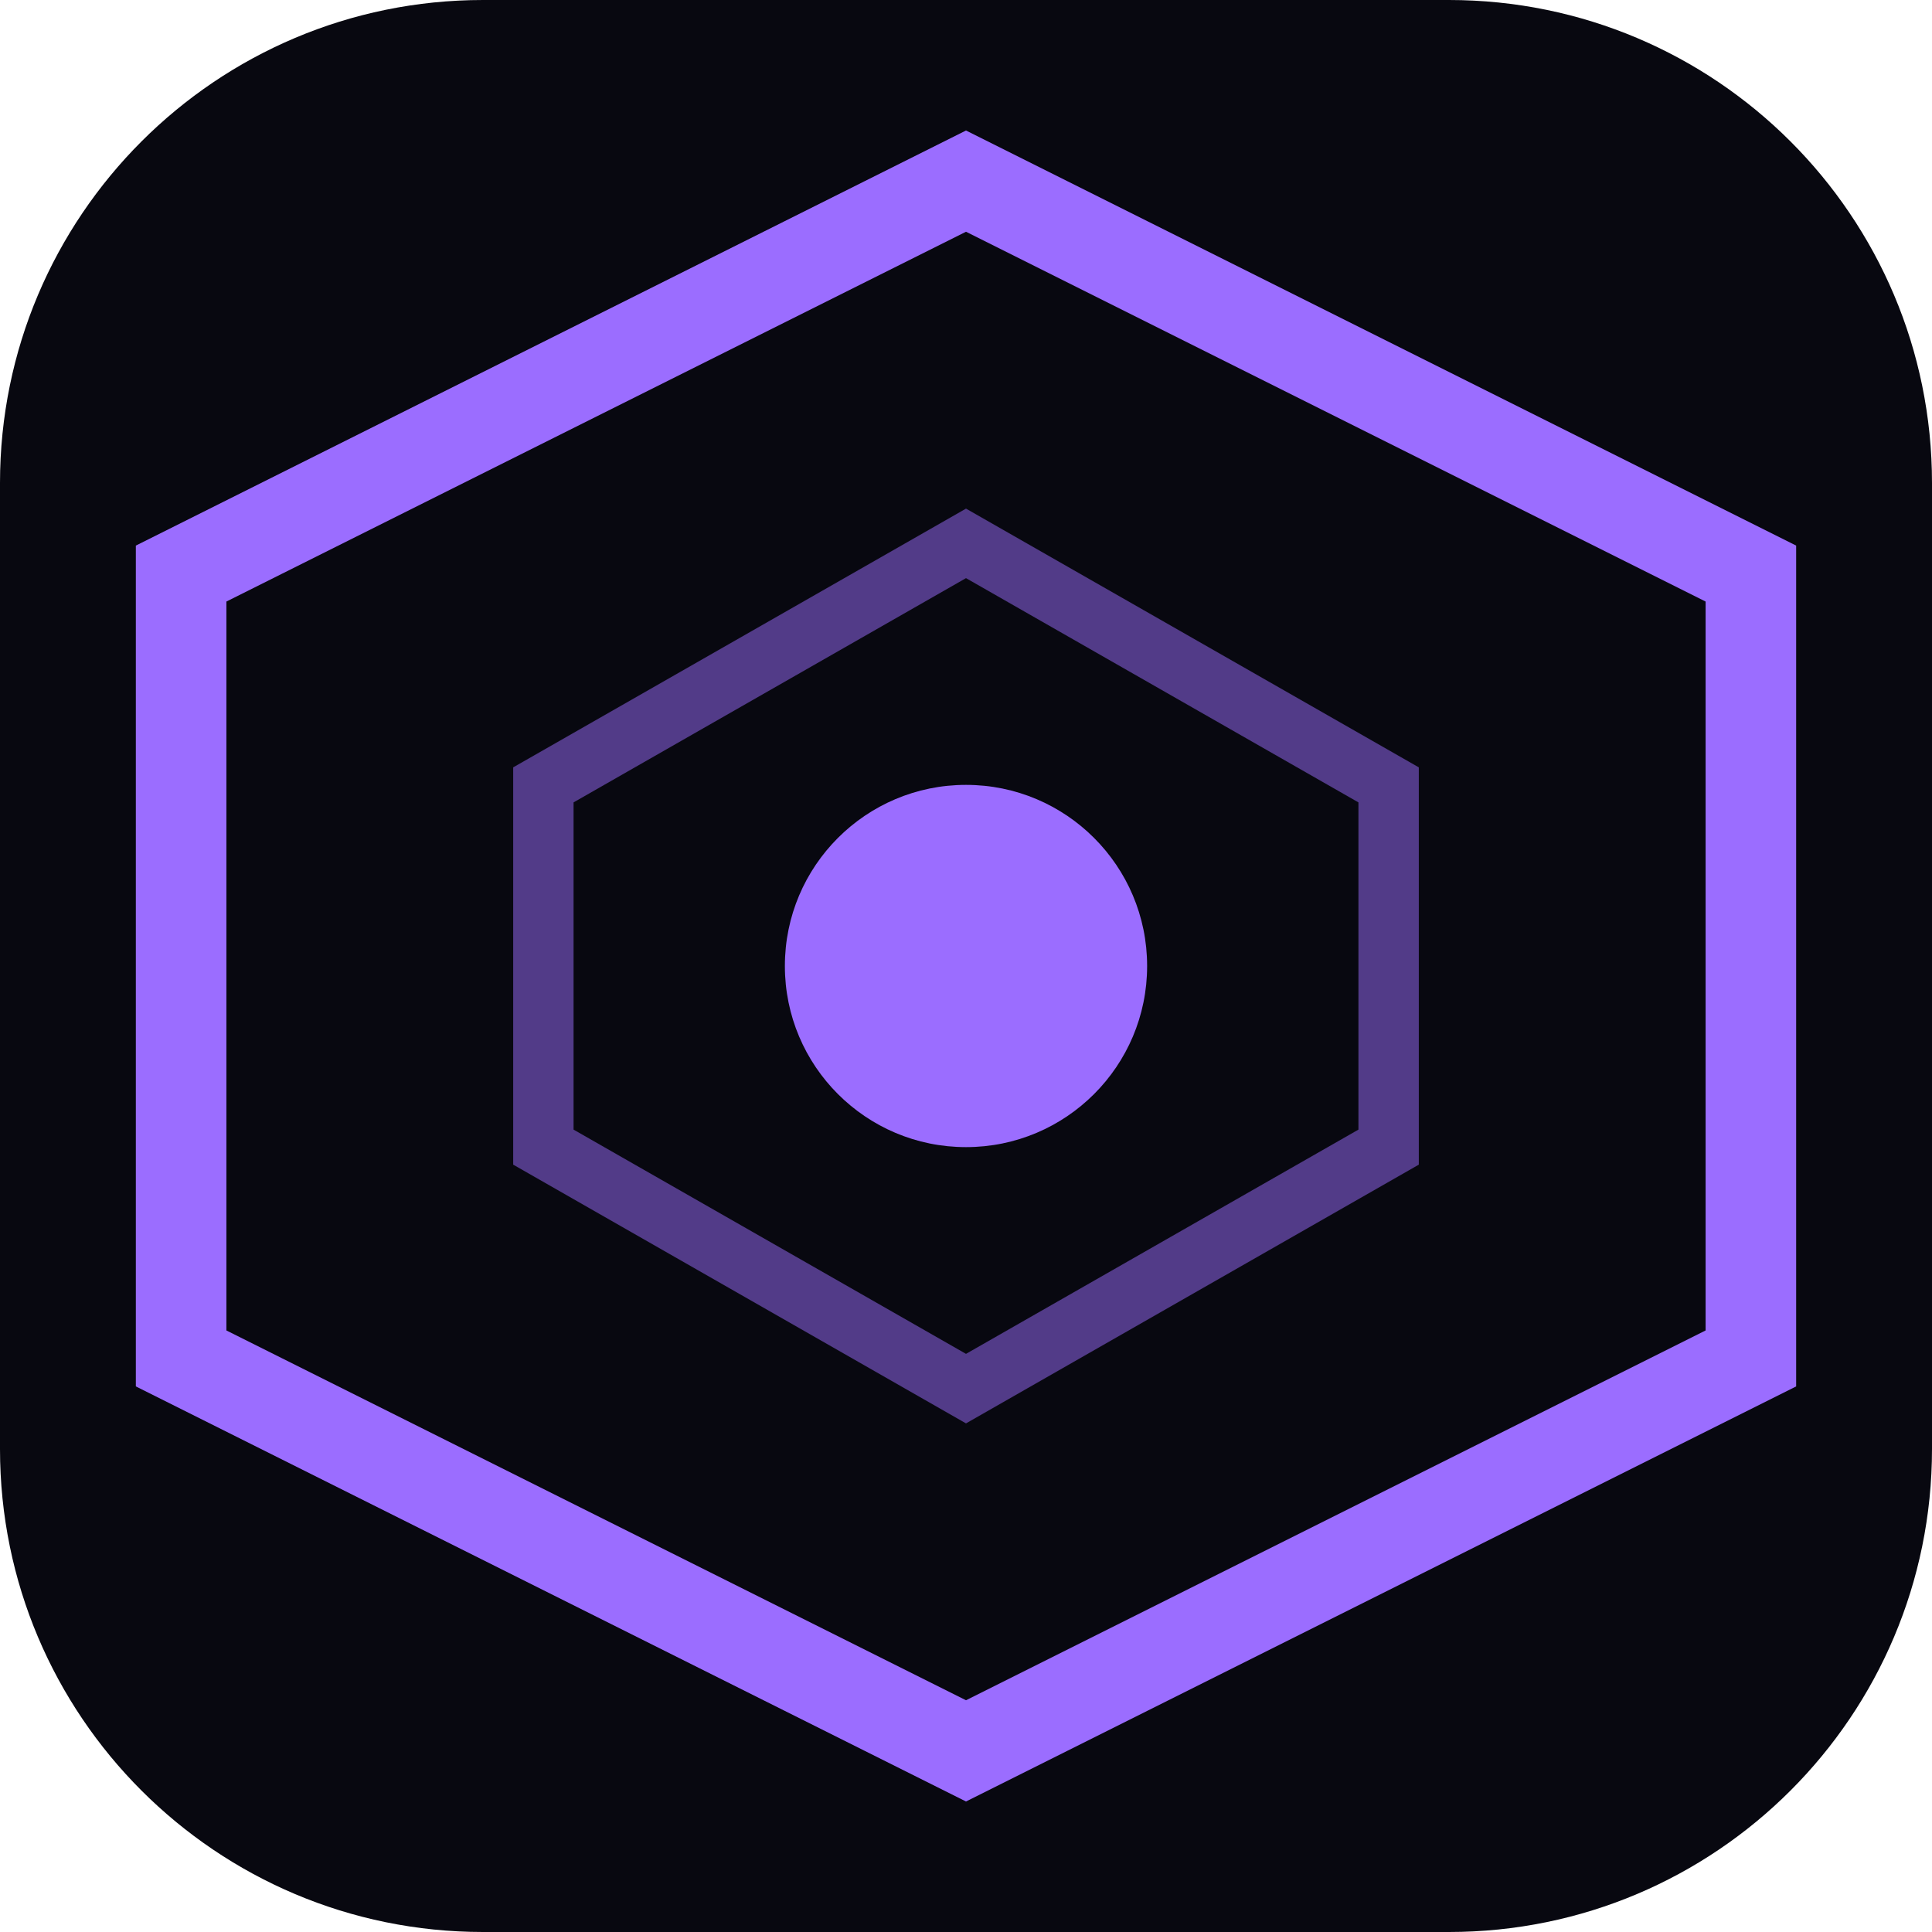
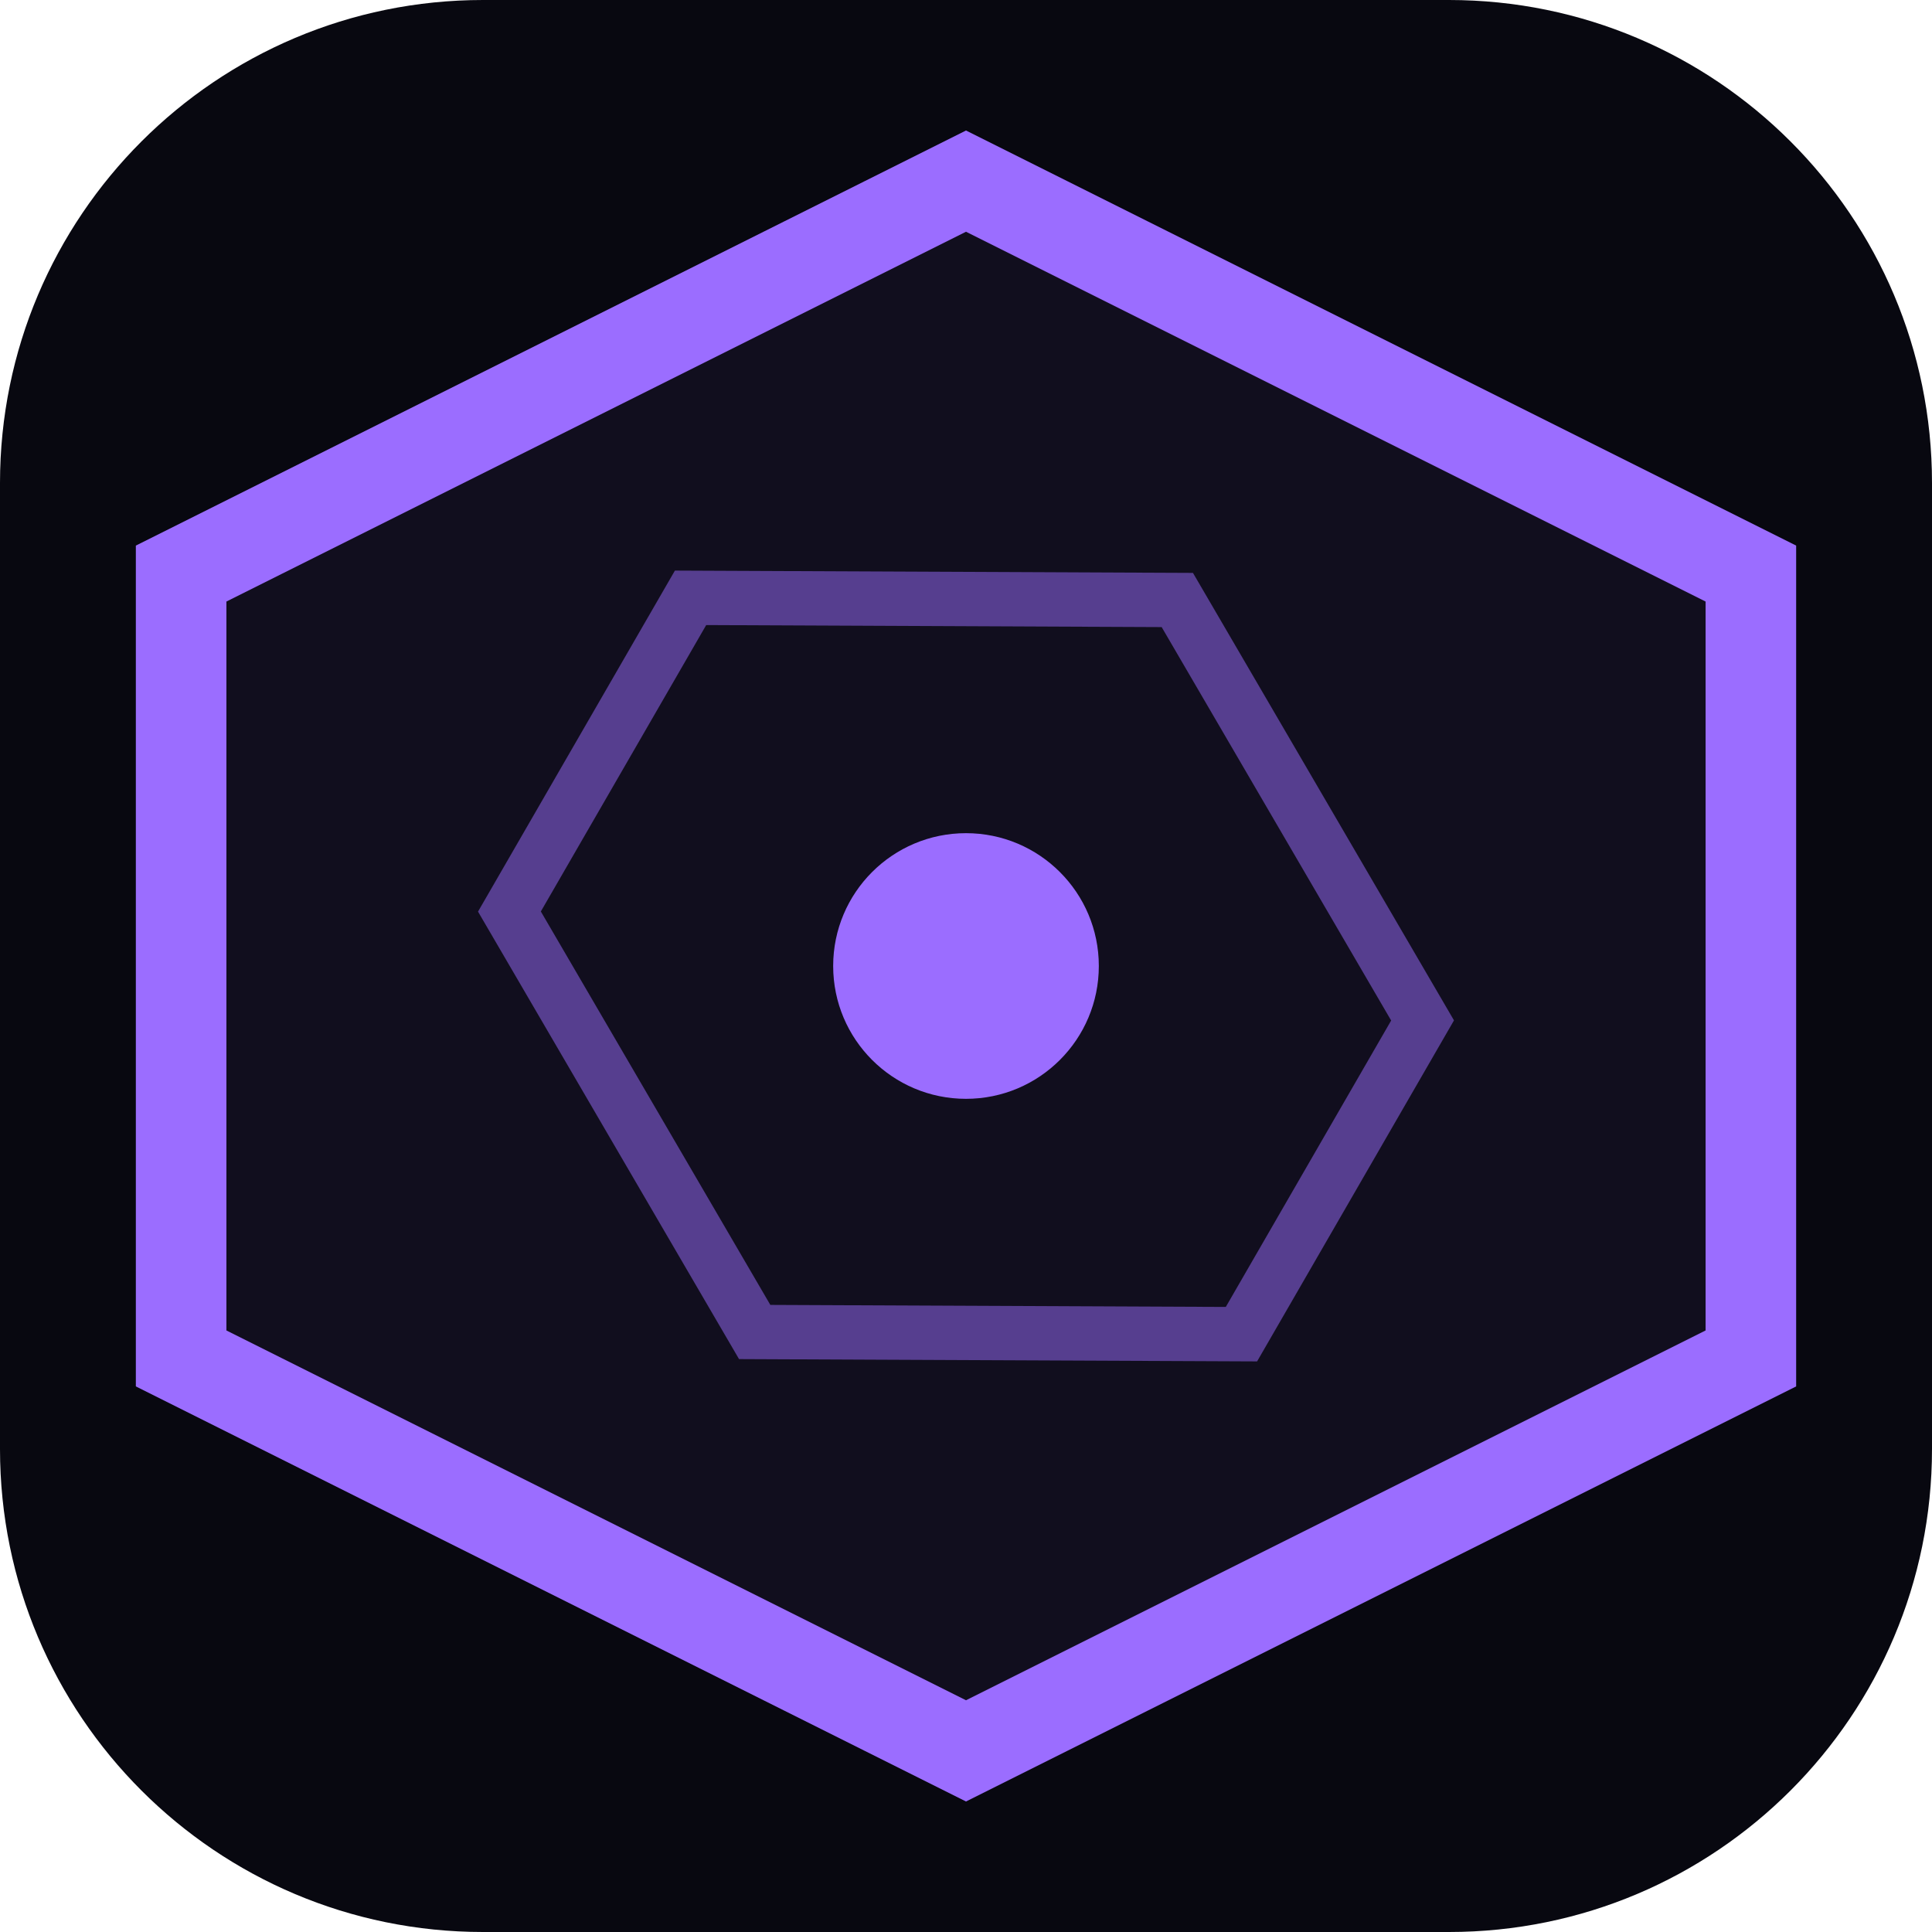
<svg xmlns="http://www.w3.org/2000/svg" width="32" height="32" viewBox="0 0 32 32" fill="none">
  <rect width="32" height="32" rx="8" fill="#080810" />
-   <polygon points="16,3 29,9.5 29,22.5 16,29 3,22.5 3,9.5" fill="none" stroke="#9b6dff" stroke-width="1.5" />
-   <polygon points="16,9 23,13 23,19 16,23 9,19 9,13" fill="none" stroke="#9b6dff" stroke-width="1" opacity="0.5" />
-   <circle cx="16" cy="16" r="3" fill="#9b6dff" />
+   <polygon points="16,3 29,9.5 29,22.5 16,29 3,22.5 3,9.5" fill="#9b6dff" fill-opacity="0.06" stroke="#9b6dff" stroke-width="1.5" />
+   <polygon points="16,9 23,13 23,19 16,23 9,19 9,13" stroke="#9b6dff" stroke-width="0.9" opacity="0.5" transform="rotate(30, 16, 16)" />
+   <circle cx="16" cy="16" r="2.2" fill="#9b6dff" />
</svg>
